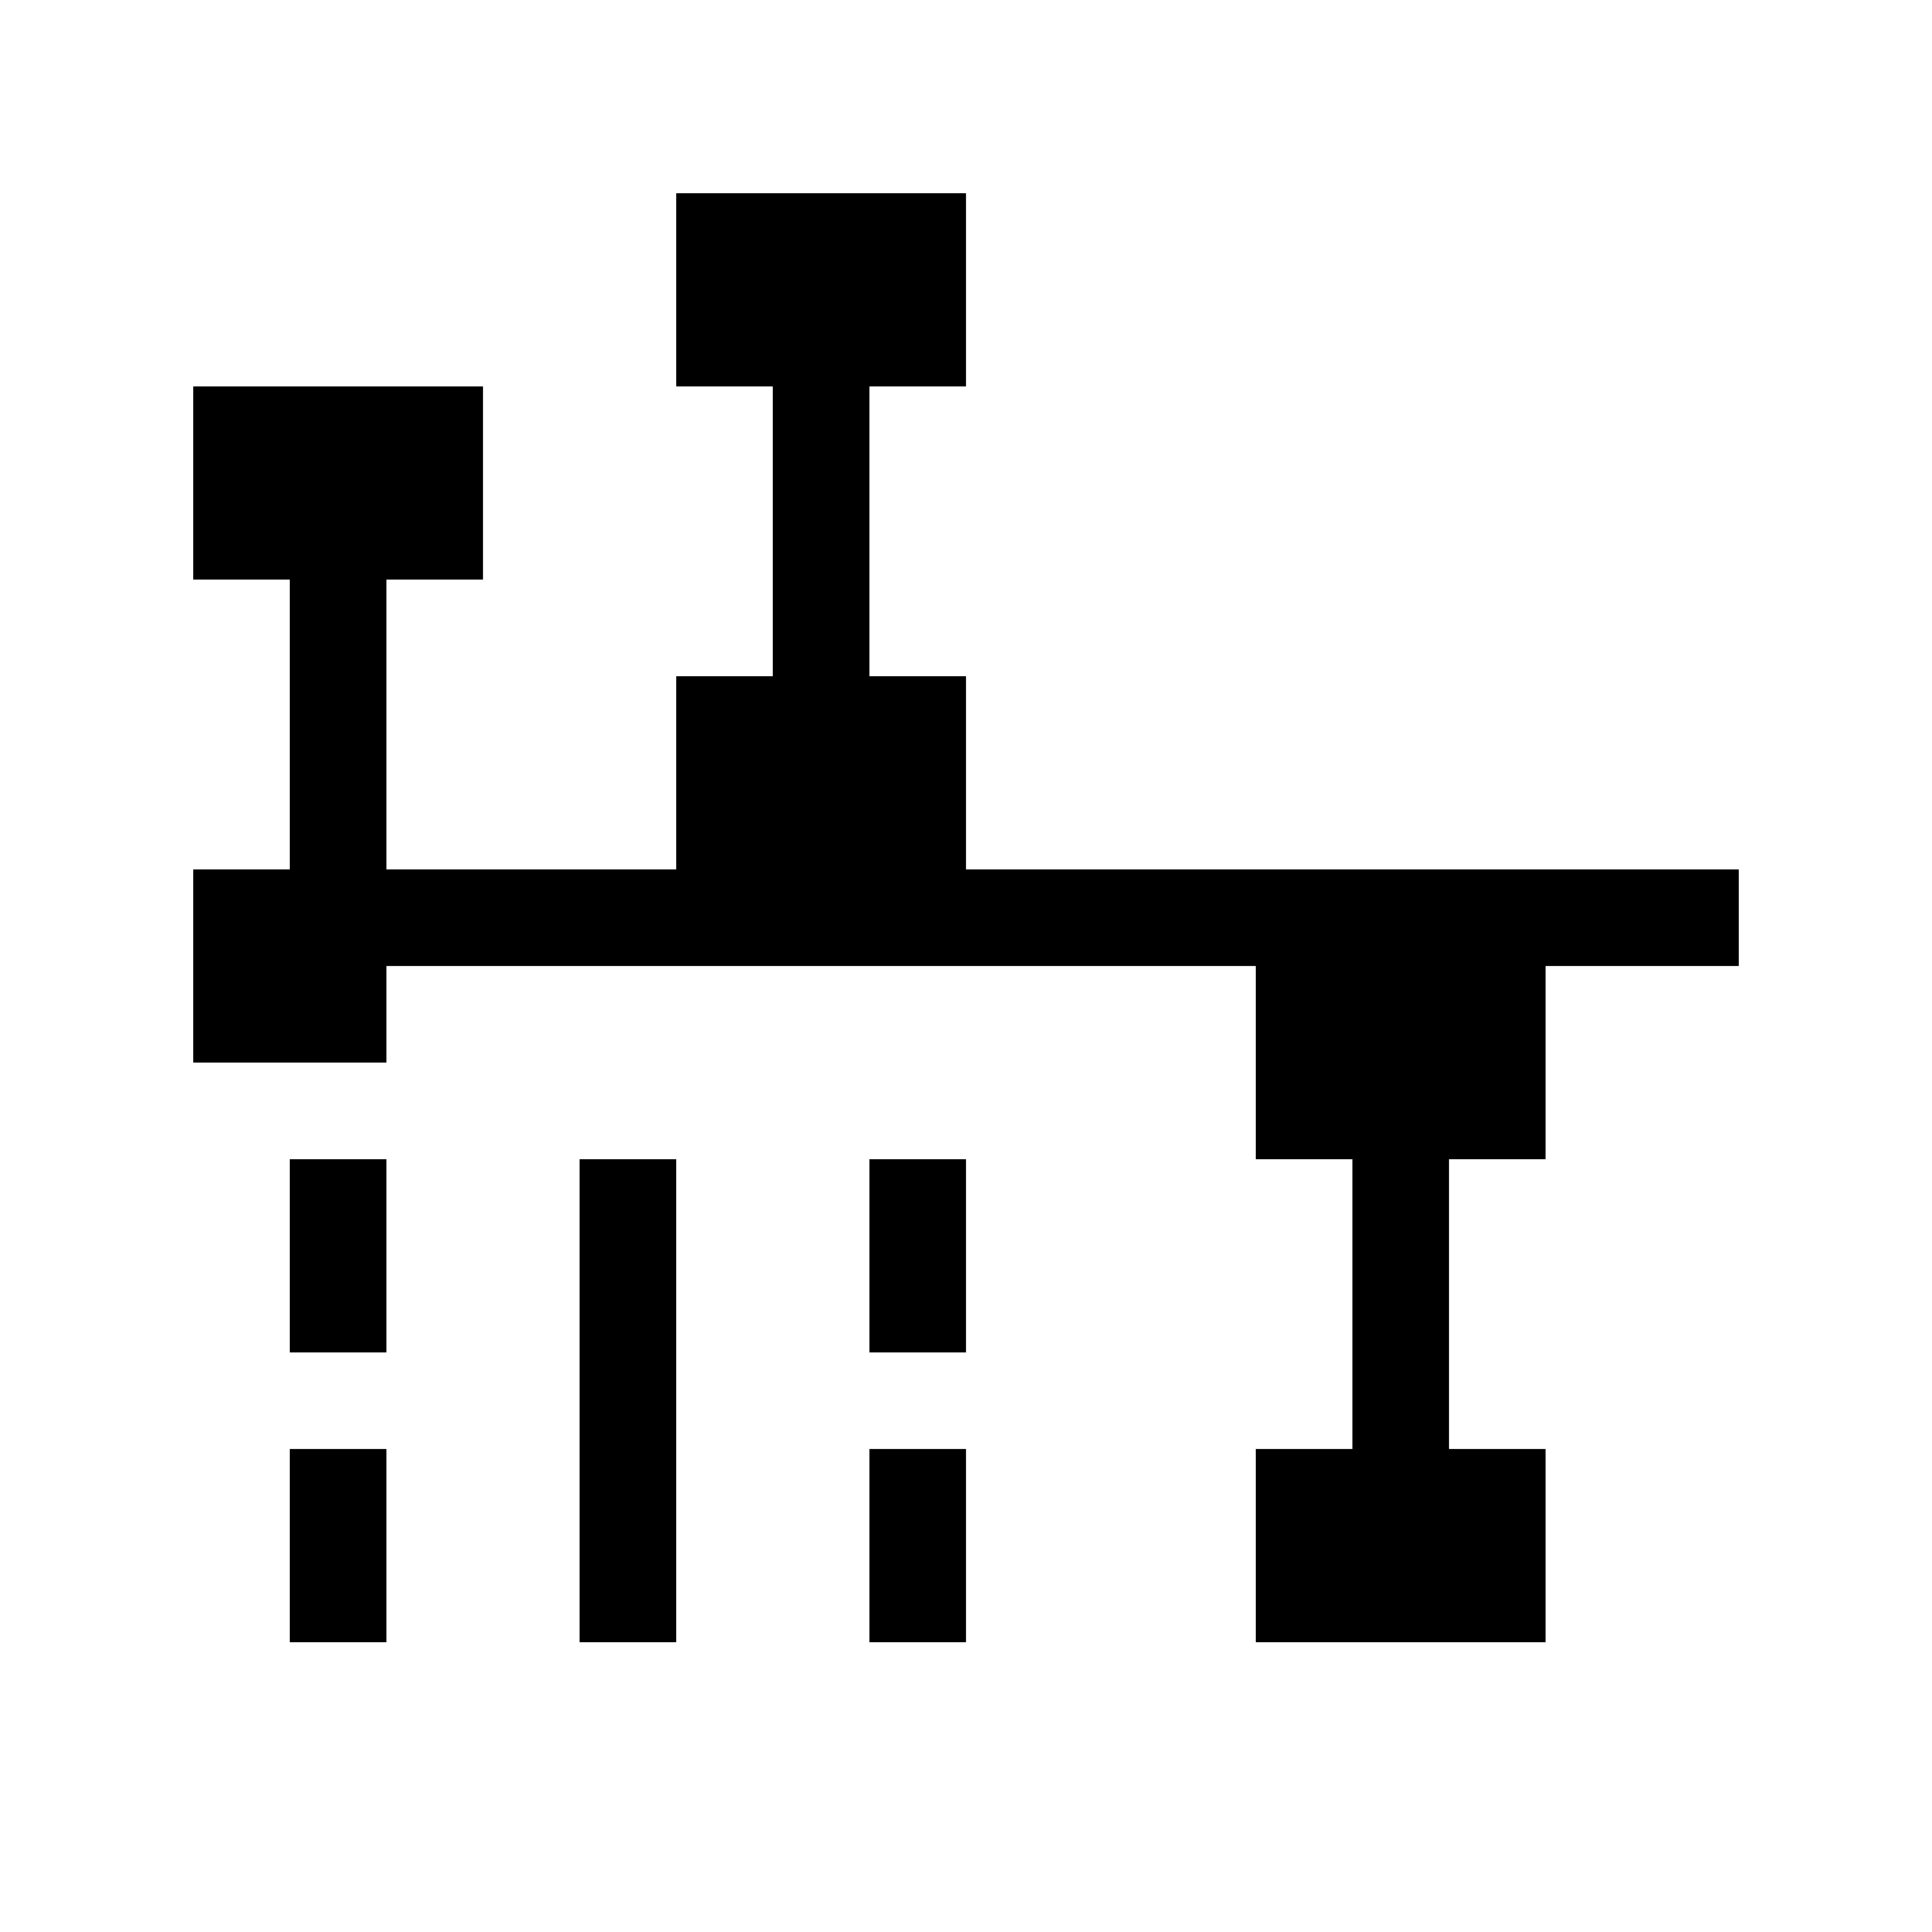
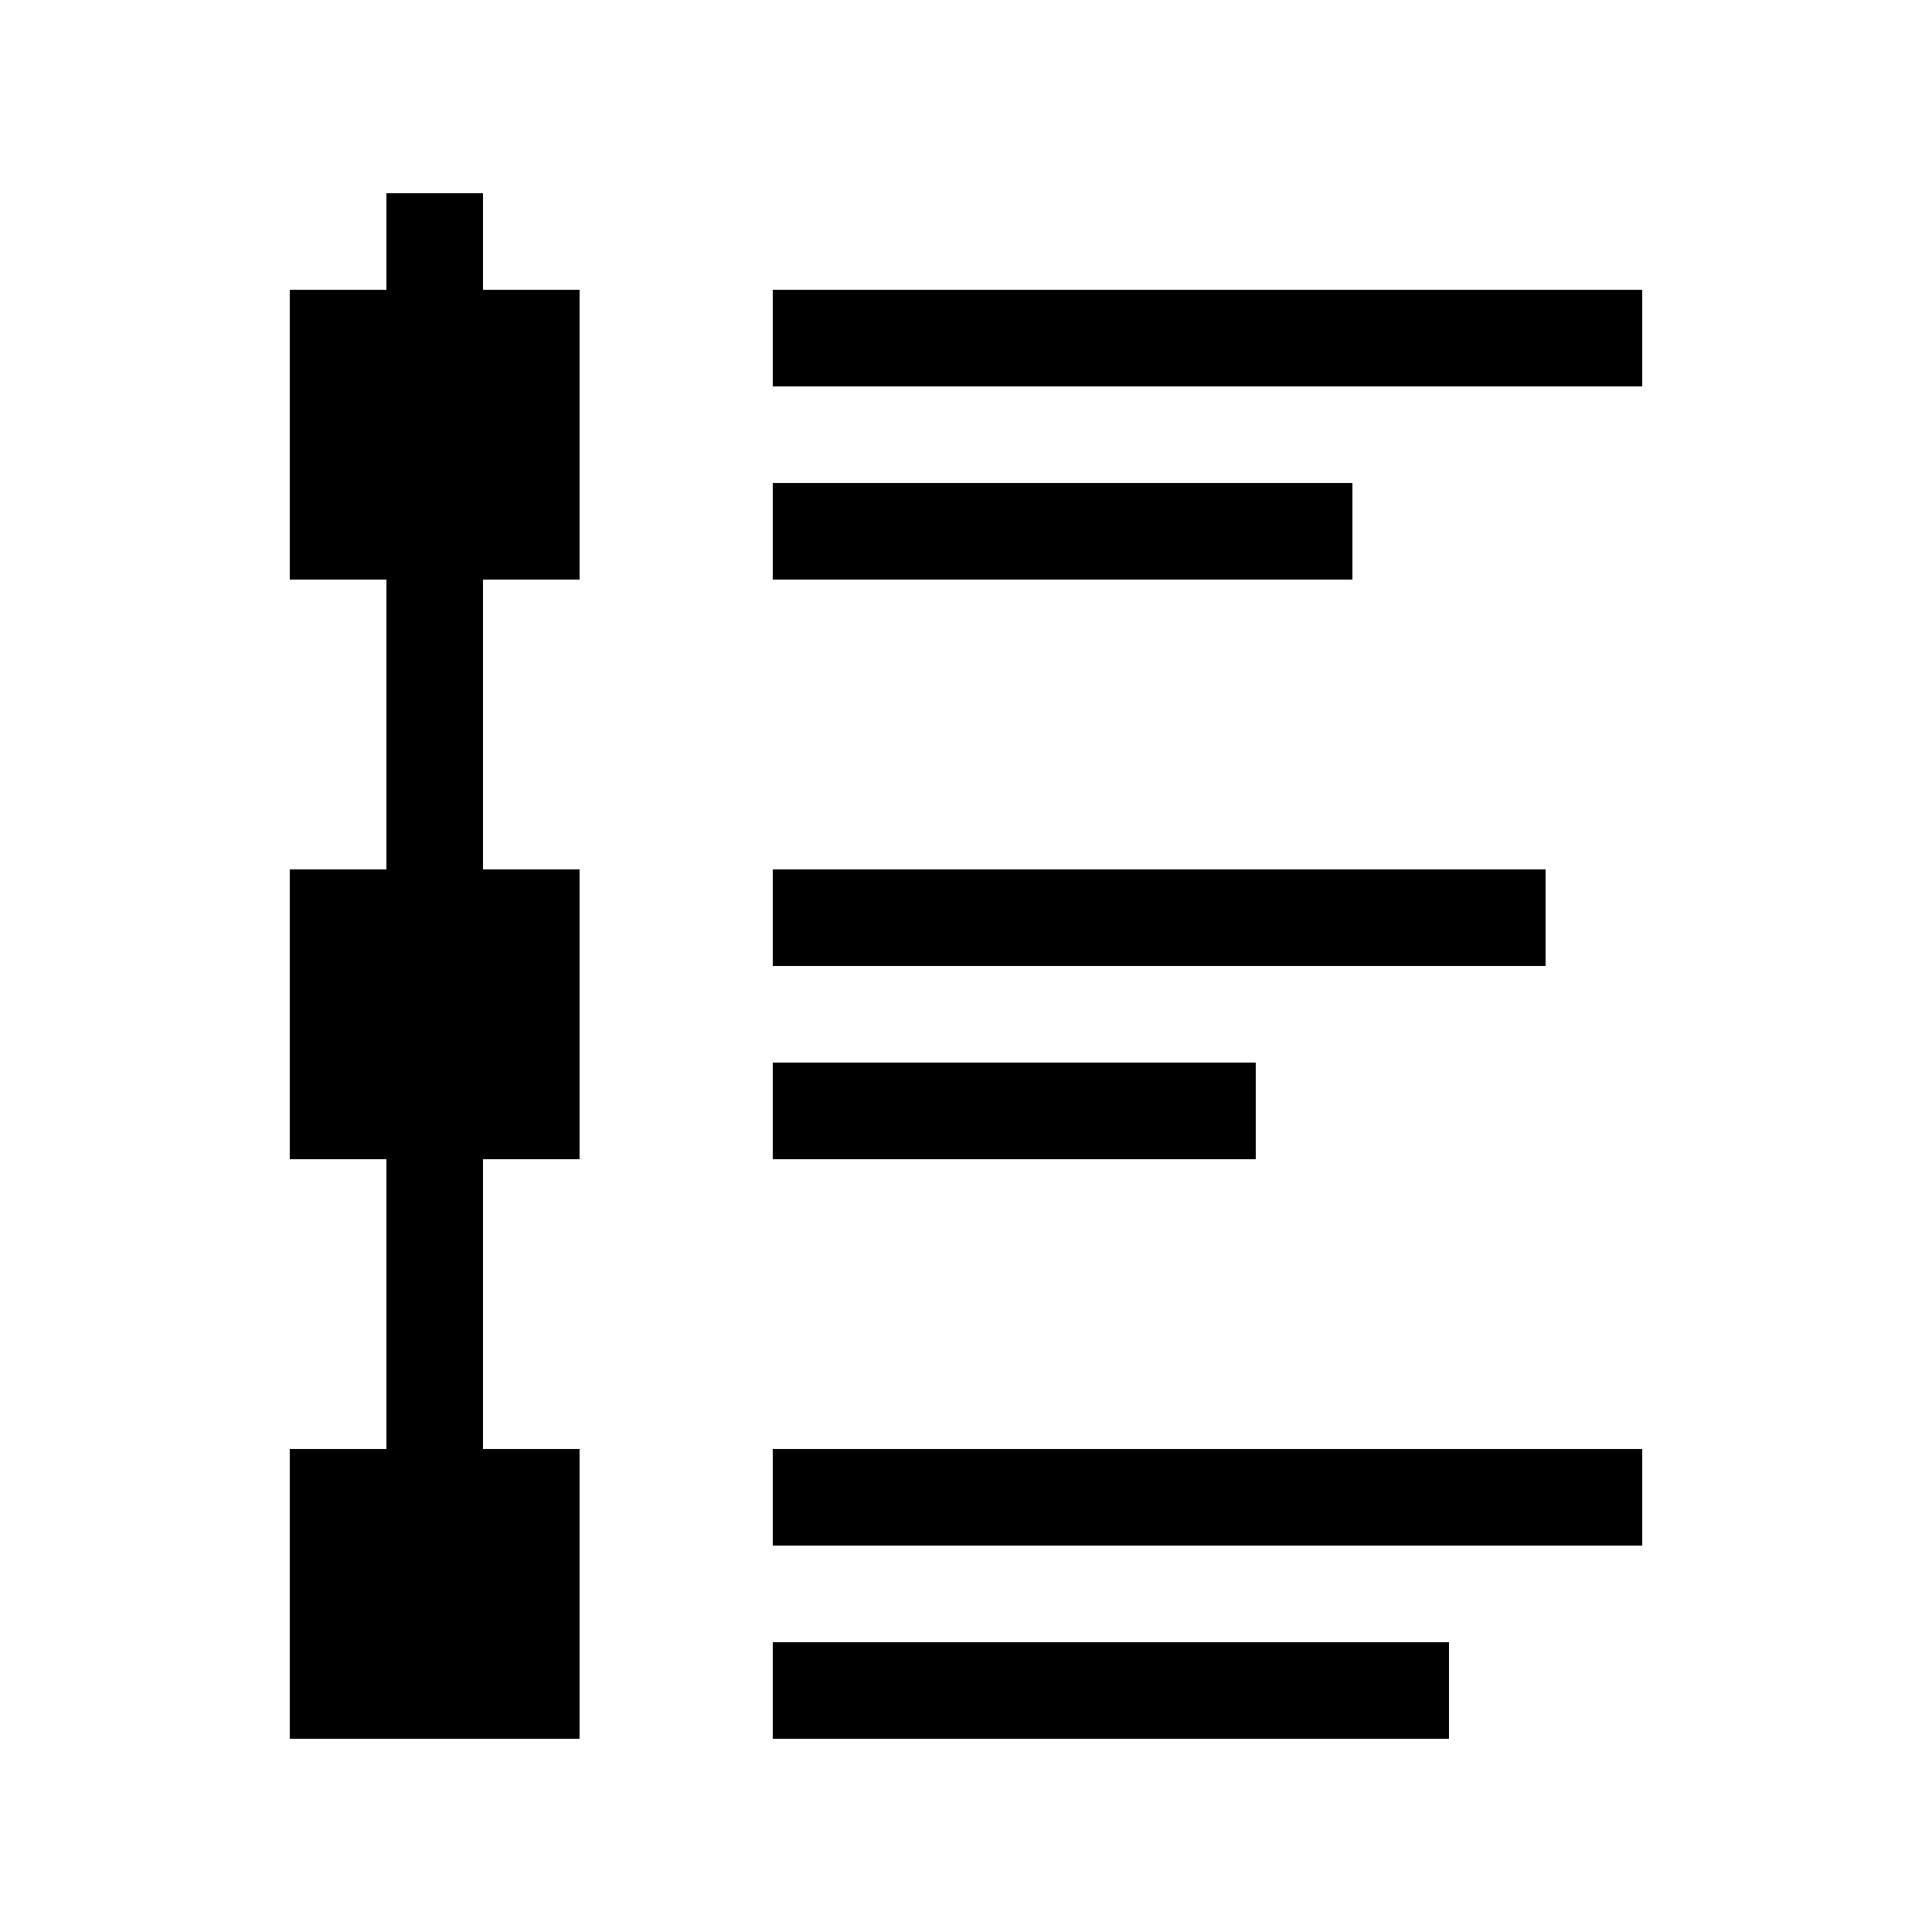
<svg xmlns="http://www.w3.org/2000/svg" version="1.1" viewBox="0 0 800 800" preserveAspectRatio="xMidYMid slice">
  <defs>
-     <pattern id="pppixelate-pattern" width="20" height="20" patternUnits="userSpaceOnUse" patternTransform="scale(40)" shape-rendering="crispEdges">
+     <pattern id="timeline-pattern" width="20" height="20" patternUnits="userSpaceOnUse" patternTransform="scale(40)" shape-rendering="crispEdges">
      <g fill="currentColor">
-         <rect x="2" y="9" width="2" height="2" />
-         <rect x="4" y="9" width="3" height="1" />
-         <rect x="7" y="7" width="3" height="3" />
-         <rect x="10" y="9" width="3" height="1" />
-         <rect x="13" y="9" width="3" height="3" />
-         <rect x="16" y="9" width="2" height="1" />
-         <rect x="3" y="5" width="1" height="4" />
-         <rect x="2" y="4" width="3" height="2" />
-         <rect x="8" y="4" width="1" height="3" />
-         <rect x="7" y="2" width="3" height="2" />
-         <rect x="14" y="12" width="1" height="3" />
-         <rect x="13" y="15" width="3" height="2" />
-         <rect x="3" y="12" width="1" height="2" />
-         <rect x="3" y="15" width="1" height="2" />
-         <rect x="6" y="12" width="1" height="5" />
-         <rect x="9" y="12" width="1" height="2" />
-         <rect x="9" y="15" width="1" height="2" />
+         <rect x="4" y="2" width="1" height="16" />
+         <rect x="3" y="3" width="3" height="3" />
+         <rect x="8" y="3" width="9" height="1" />
+         <rect x="8" y="5" width="6" height="1" />
+         <rect x="3" y="9" width="3" height="3" />
+         <rect x="8" y="9" width="8" height="1" />
+         <rect x="8" y="11" width="5" height="1" />
+         <rect x="3" y="15" width="3" height="3" />
+         <rect x="8" y="15" width="9" height="1" />
+         <rect x="8" y="17" width="7" height="1" />
      </g>
    </pattern>
  </defs>
-   <rect width="100%" height="100%" fill="url(#pppixelate-pattern)" />
+   <rect width="100%" height="100%" fill="url(#timeline-pattern)" />
</svg>
